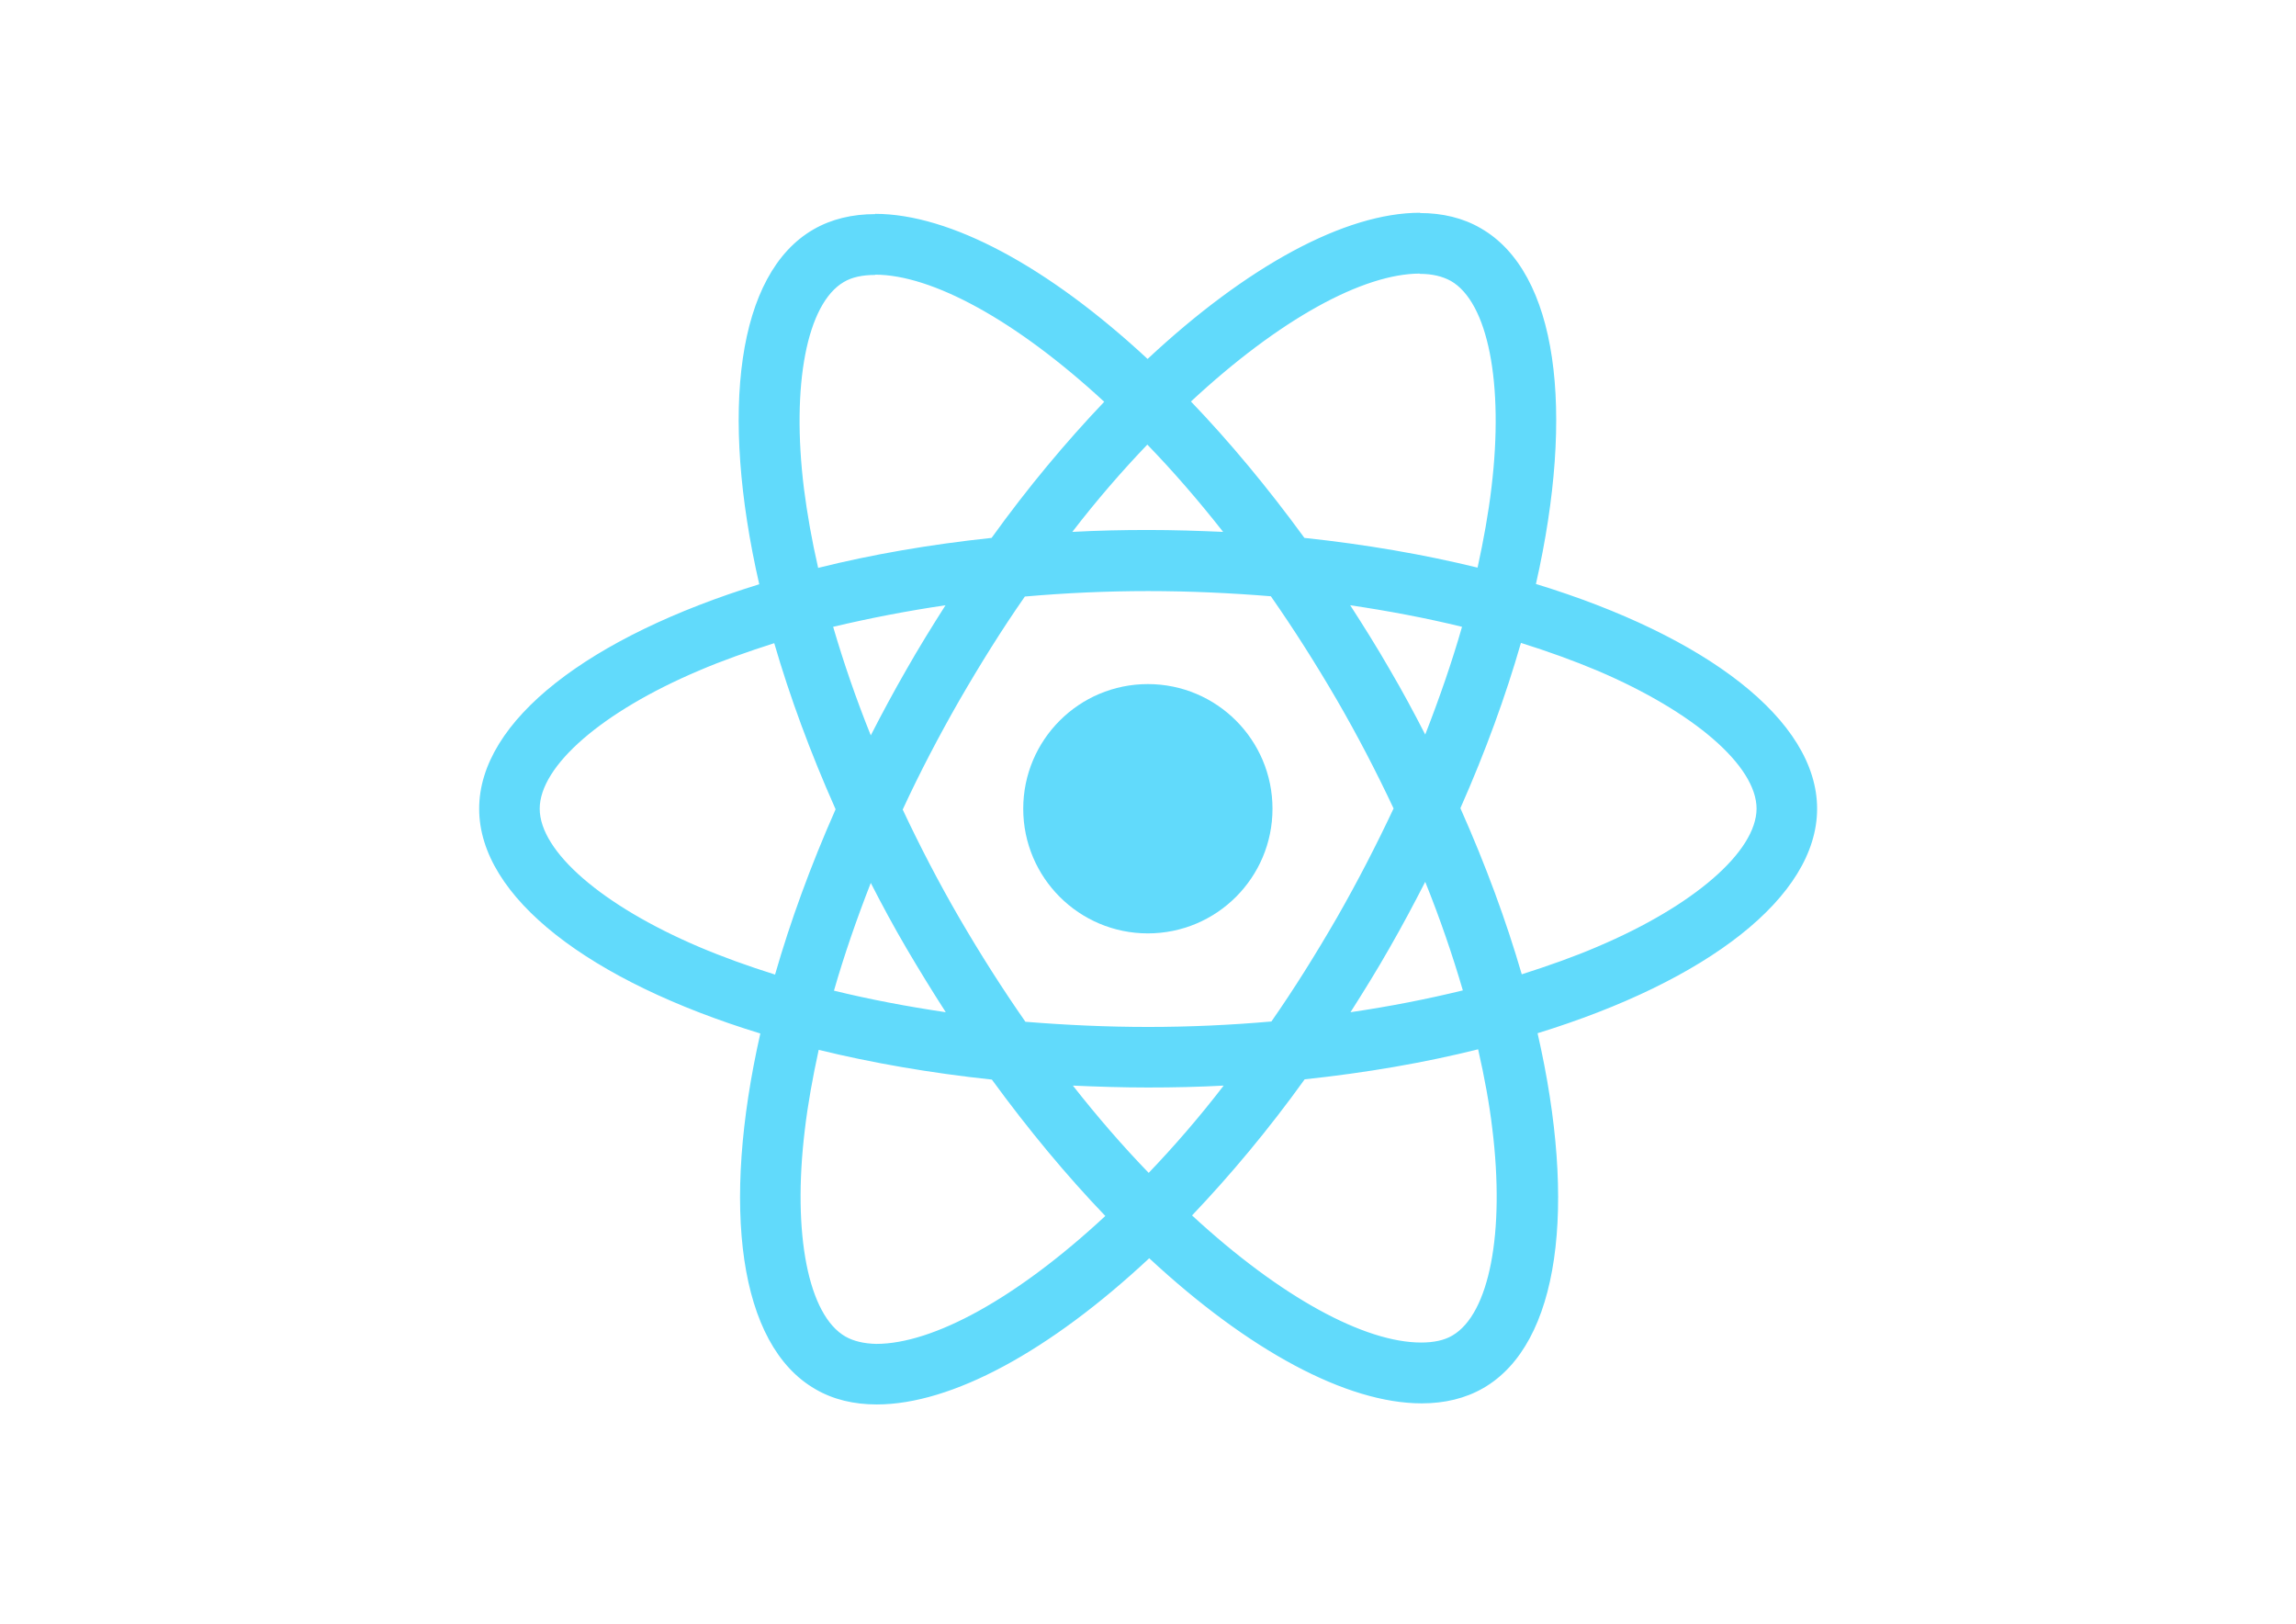
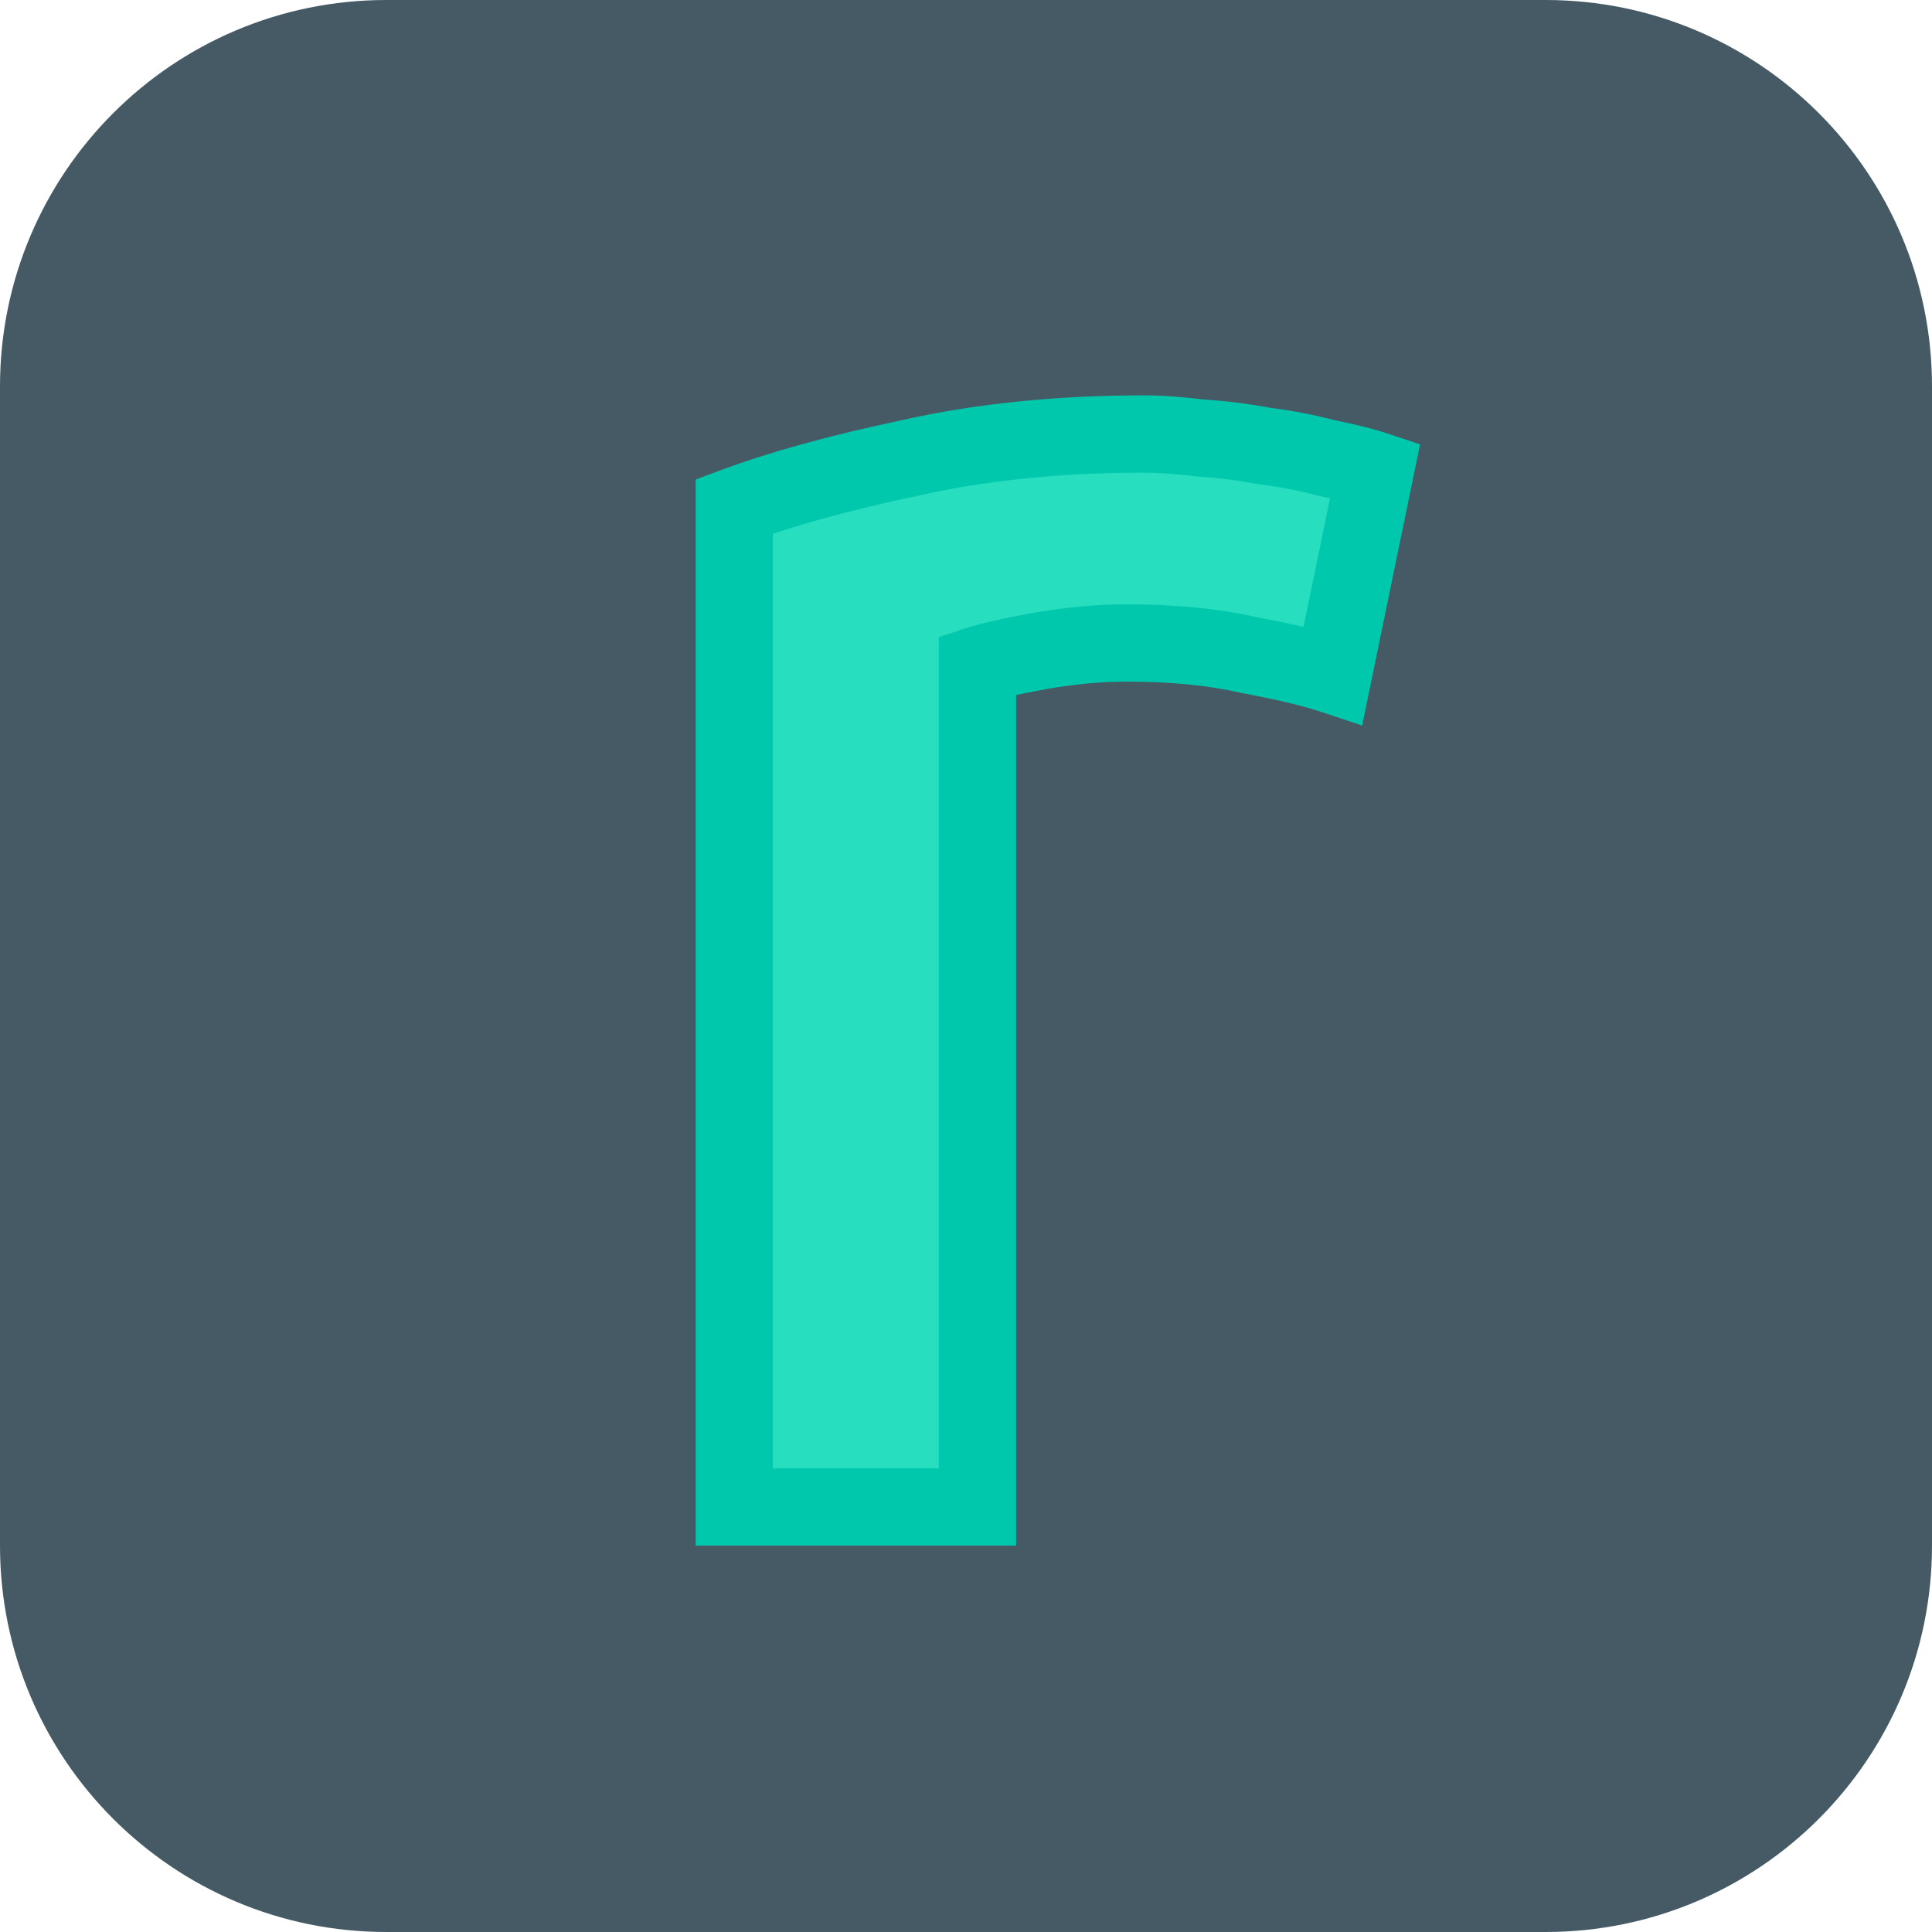
- <svg xmlns="http://www.w3.org/2000/svg" viewBox="0 0 841.9 595.3">
-   <g fill="#61DAFB">
-     <path d="M666.3 296.5c0-32.5-40.7-63.3-103.1-82.4 14.4-63.6 8-114.2-20.2-130.4-6.5-3.8-14.1-5.6-22.4-5.6v22.3c4.6 0 8.3.9 11.4 2.6 13.6 7.8 19.5 37.5 14.9 75.7-1.1 9.4-2.9 19.3-5.1 29.4-19.6-4.8-41-8.5-63.5-10.9-13.5-18.5-27.5-35.3-41.6-50 32.6-30.3 63.2-46.9 84-46.9V78c-27.5 0-63.5 19.6-99.9 53.6-36.4-33.8-72.4-53.2-99.9-53.2v22.3c20.7 0 51.4 16.5 84 46.6-14 14.7-28 31.4-41.3 49.9-22.6 2.4-44 6.1-63.6 11-2.3-10-4-19.7-5.2-29-4.7-38.2 1.1-67.9 14.6-75.8 3-1.8 6.9-2.6 11.5-2.6V78.5c-8.4 0-16 1.8-22.6 5.6-28.1 16.2-34.4 66.7-19.9 130.1-62.2 19.2-102.7 49.9-102.7 82.3 0 32.5 40.7 63.3 103.1 82.4-14.4 63.6-8 114.2 20.2 130.4 6.5 3.8 14.1 5.6 22.5 5.6 27.5 0 63.5-19.6 99.9-53.6 36.4 33.8 72.4 53.2 99.9 53.2 8.4 0 16-1.8 22.6-5.6 28.1-16.2 34.4-66.7 19.9-130.1 62-19.1 102.5-49.9 102.5-82.3zm-130.2-66.7c-3.7 12.9-8.3 26.2-13.5 39.5-4.1-8-8.4-16-13.1-24-4.6-8-9.5-15.8-14.4-23.4 14.2 2.1 27.9 4.7 41 7.9zm-45.8 106.5c-7.8 13.5-15.8 26.3-24.1 38.2-14.9 1.3-30 2-45.2 2-15.1 0-30.2-.7-45-1.9-8.3-11.9-16.4-24.6-24.2-38-7.6-13.1-14.5-26.4-20.8-39.8 6.2-13.4 13.2-26.8 20.7-39.9 7.8-13.5 15.8-26.3 24.1-38.2 14.9-1.3 30-2 45.2-2 15.1 0 30.2.7 45 1.9 8.3 11.9 16.4 24.6 24.2 38 7.6 13.1 14.5 26.4 20.8 39.8-6.3 13.4-13.2 26.8-20.7 39.9zm32.3-13c5.4 13.4 10 26.8 13.8 39.8-13.1 3.2-26.9 5.9-41.2 8 4.9-7.7 9.8-15.6 14.4-23.7 4.6-8 8.9-16.1 13-24.1zM421.2 430c-9.3-9.6-18.6-20.3-27.8-32 9 .4 18.2.7 27.5.7 9.4 0 18.7-.2 27.8-.7-9 11.7-18.3 22.4-27.5 32zm-74.4-58.9c-14.2-2.1-27.9-4.7-41-7.9 3.7-12.9 8.3-26.2 13.5-39.5 4.1 8 8.4 16 13.1 24 4.7 8 9.5 15.8 14.4 23.4zM420.7 163c9.3 9.6 18.6 20.3 27.8 32-9-.4-18.2-.7-27.5-.7-9.4 0-18.7.2-27.8.7 9-11.7 18.3-22.4 27.5-32zm-74 58.9c-4.9 7.7-9.8 15.6-14.4 23.7-4.6 8-8.9 16-13 24-5.4-13.4-10-26.8-13.8-39.8 13.1-3.1 26.9-5.8 41.2-7.9zm-90.5 125.2c-35.4-15.1-58.3-34.9-58.3-50.6 0-15.7 22.9-35.6 58.3-50.6 8.6-3.7 18-7 27.7-10.1 5.7 19.6 13.2 40 22.5 60.9-9.2 20.8-16.6 41.1-22.2 60.6-9.9-3.1-19.3-6.5-28-10.2zM310 490c-13.6-7.8-19.5-37.5-14.9-75.7 1.1-9.4 2.9-19.3 5.1-29.4 19.6 4.8 41 8.5 63.5 10.9 13.5 18.5 27.5 35.3 41.6 50-32.6 30.3-63.2 46.9-84 46.9-4.5-.1-8.3-1-11.3-2.7zm237.2-76.2c4.7 38.2-1.1 67.9-14.6 75.8-3 1.8-6.9 2.6-11.5 2.6-20.7 0-51.4-16.5-84-46.6 14-14.7 28-31.4 41.3-49.9 22.6-2.4 44-6.1 63.6-11 2.3 10.1 4.1 19.8 5.2 29.1zm38.5-66.7c-8.6 3.7-18 7-27.7 10.1-5.7-19.6-13.2-40-22.5-60.9 9.2-20.8 16.6-41.1 22.2-60.6 9.9 3.1 19.3 6.5 28.1 10.2 35.4 15.1 58.3 34.9 58.3 50.6-.1 15.7-23 35.6-58.4 50.6zM320.8 78.4z" />
-     <circle cx="420.9" cy="296.5" r="45.7" />
-     <path d="M520.5 78.1z" />
-   </g>
+ <svg xmlns="http://www.w3.org/2000/svg" width="50" height="50" viewBox="0 0 50 50" fill="none">
+   <rect width="50" height="50" rx="10" fill="#455A64" />
+   <path d="M34.5 17.472C33.98 17.299 33.252 17.125 32.316 16.952C31.415 16.744 30.357 16.64 29.144 16.64C28.451 16.64 27.705 16.709 26.908 16.848C26.145 16.987 25.608 17.108 25.296 17.212V39H19.004V13.104C20.217 12.653 21.725 12.237 23.528 11.856C25.365 11.44 27.393 11.232 29.612 11.232C30.028 11.232 30.513 11.267 31.068 11.336C31.623 11.371 32.177 11.44 32.732 11.544C33.287 11.613 33.824 11.717 34.344 11.856C34.864 11.96 35.28 12.064 35.592 12.168L34.5 17.472Z" fill="#27DEBF" />
+   <path d="M34.5 17.472L34.184 18.421L35.252 18.777L35.48 17.674L34.5 17.472ZM32.316 16.952L32.091 17.926L32.112 17.931L32.134 17.935L32.316 16.952ZM26.908 16.848L26.737 15.863L26.729 15.864L26.908 16.848ZM25.296 17.212L24.98 16.263L24.296 16.491V17.212H25.296ZM25.296 39V40H26.296V39H25.296ZM19.004 39H18.004V40H19.004V39ZM19.004 13.104L18.656 12.167L18.004 12.409V13.104H19.004ZM23.528 11.856L23.735 12.834L23.742 12.833L23.749 12.831L23.528 11.856ZM31.068 11.336L30.944 12.328L30.975 12.332L31.006 12.334L31.068 11.336ZM32.732 11.544L32.548 12.527L32.578 12.533L32.608 12.536L32.732 11.544ZM34.344 11.856L34.086 12.822L34.117 12.83L34.148 12.837L34.344 11.856ZM35.592 12.168L36.572 12.37L36.751 11.5L35.908 11.219L35.592 12.168ZM34.816 16.523C34.232 16.328 33.452 16.145 32.498 15.969L32.134 17.935C33.052 18.105 33.728 18.269 34.184 18.421L34.816 16.523ZM32.541 15.978C31.547 15.748 30.411 15.64 29.144 15.64V17.64C30.304 17.64 31.282 17.74 32.091 17.926L32.541 15.978ZM29.144 15.64C28.385 15.64 27.581 15.716 26.737 15.863L27.079 17.833C27.829 17.703 28.517 17.64 29.144 17.64V15.64ZM26.729 15.864C25.965 16.003 25.366 16.135 24.98 16.263L25.612 18.161C25.85 18.081 26.325 17.97 27.087 17.832L26.729 15.864ZM24.296 17.212V39H26.296V17.212H24.296ZM25.296 38H19.004V40H25.296V38ZM20.004 39V13.104H18.004V39H20.004ZM19.352 14.041C20.505 13.613 21.962 13.209 23.735 12.834L23.321 10.878C21.489 11.265 19.93 11.693 18.656 12.167L19.352 14.041ZM23.749 12.831C25.502 12.434 27.455 12.232 29.612 12.232V10.232C27.332 10.232 25.228 10.446 23.307 10.881L23.749 12.831ZM29.612 12.232C29.975 12.232 30.418 12.262 30.944 12.328L31.192 10.344C30.609 10.271 30.081 10.232 29.612 10.232V12.232ZM31.006 12.334C31.519 12.366 32.033 12.43 32.548 12.527L32.916 10.561C32.322 10.45 31.727 10.375 31.13 10.338L31.006 12.334ZM32.608 12.536C33.119 12.6 33.612 12.696 34.086 12.822L34.602 10.89C34.036 10.739 33.454 10.627 32.856 10.552L32.608 12.536ZM34.148 12.837C34.649 12.937 35.019 13.031 35.276 13.117L35.908 11.219C35.541 11.097 35.079 10.983 34.54 10.875L34.148 12.837ZM34.612 11.966L33.52 17.27L35.48 17.674L36.572 12.37L34.612 11.966Z" fill="#00C8AC" />
</svg>
